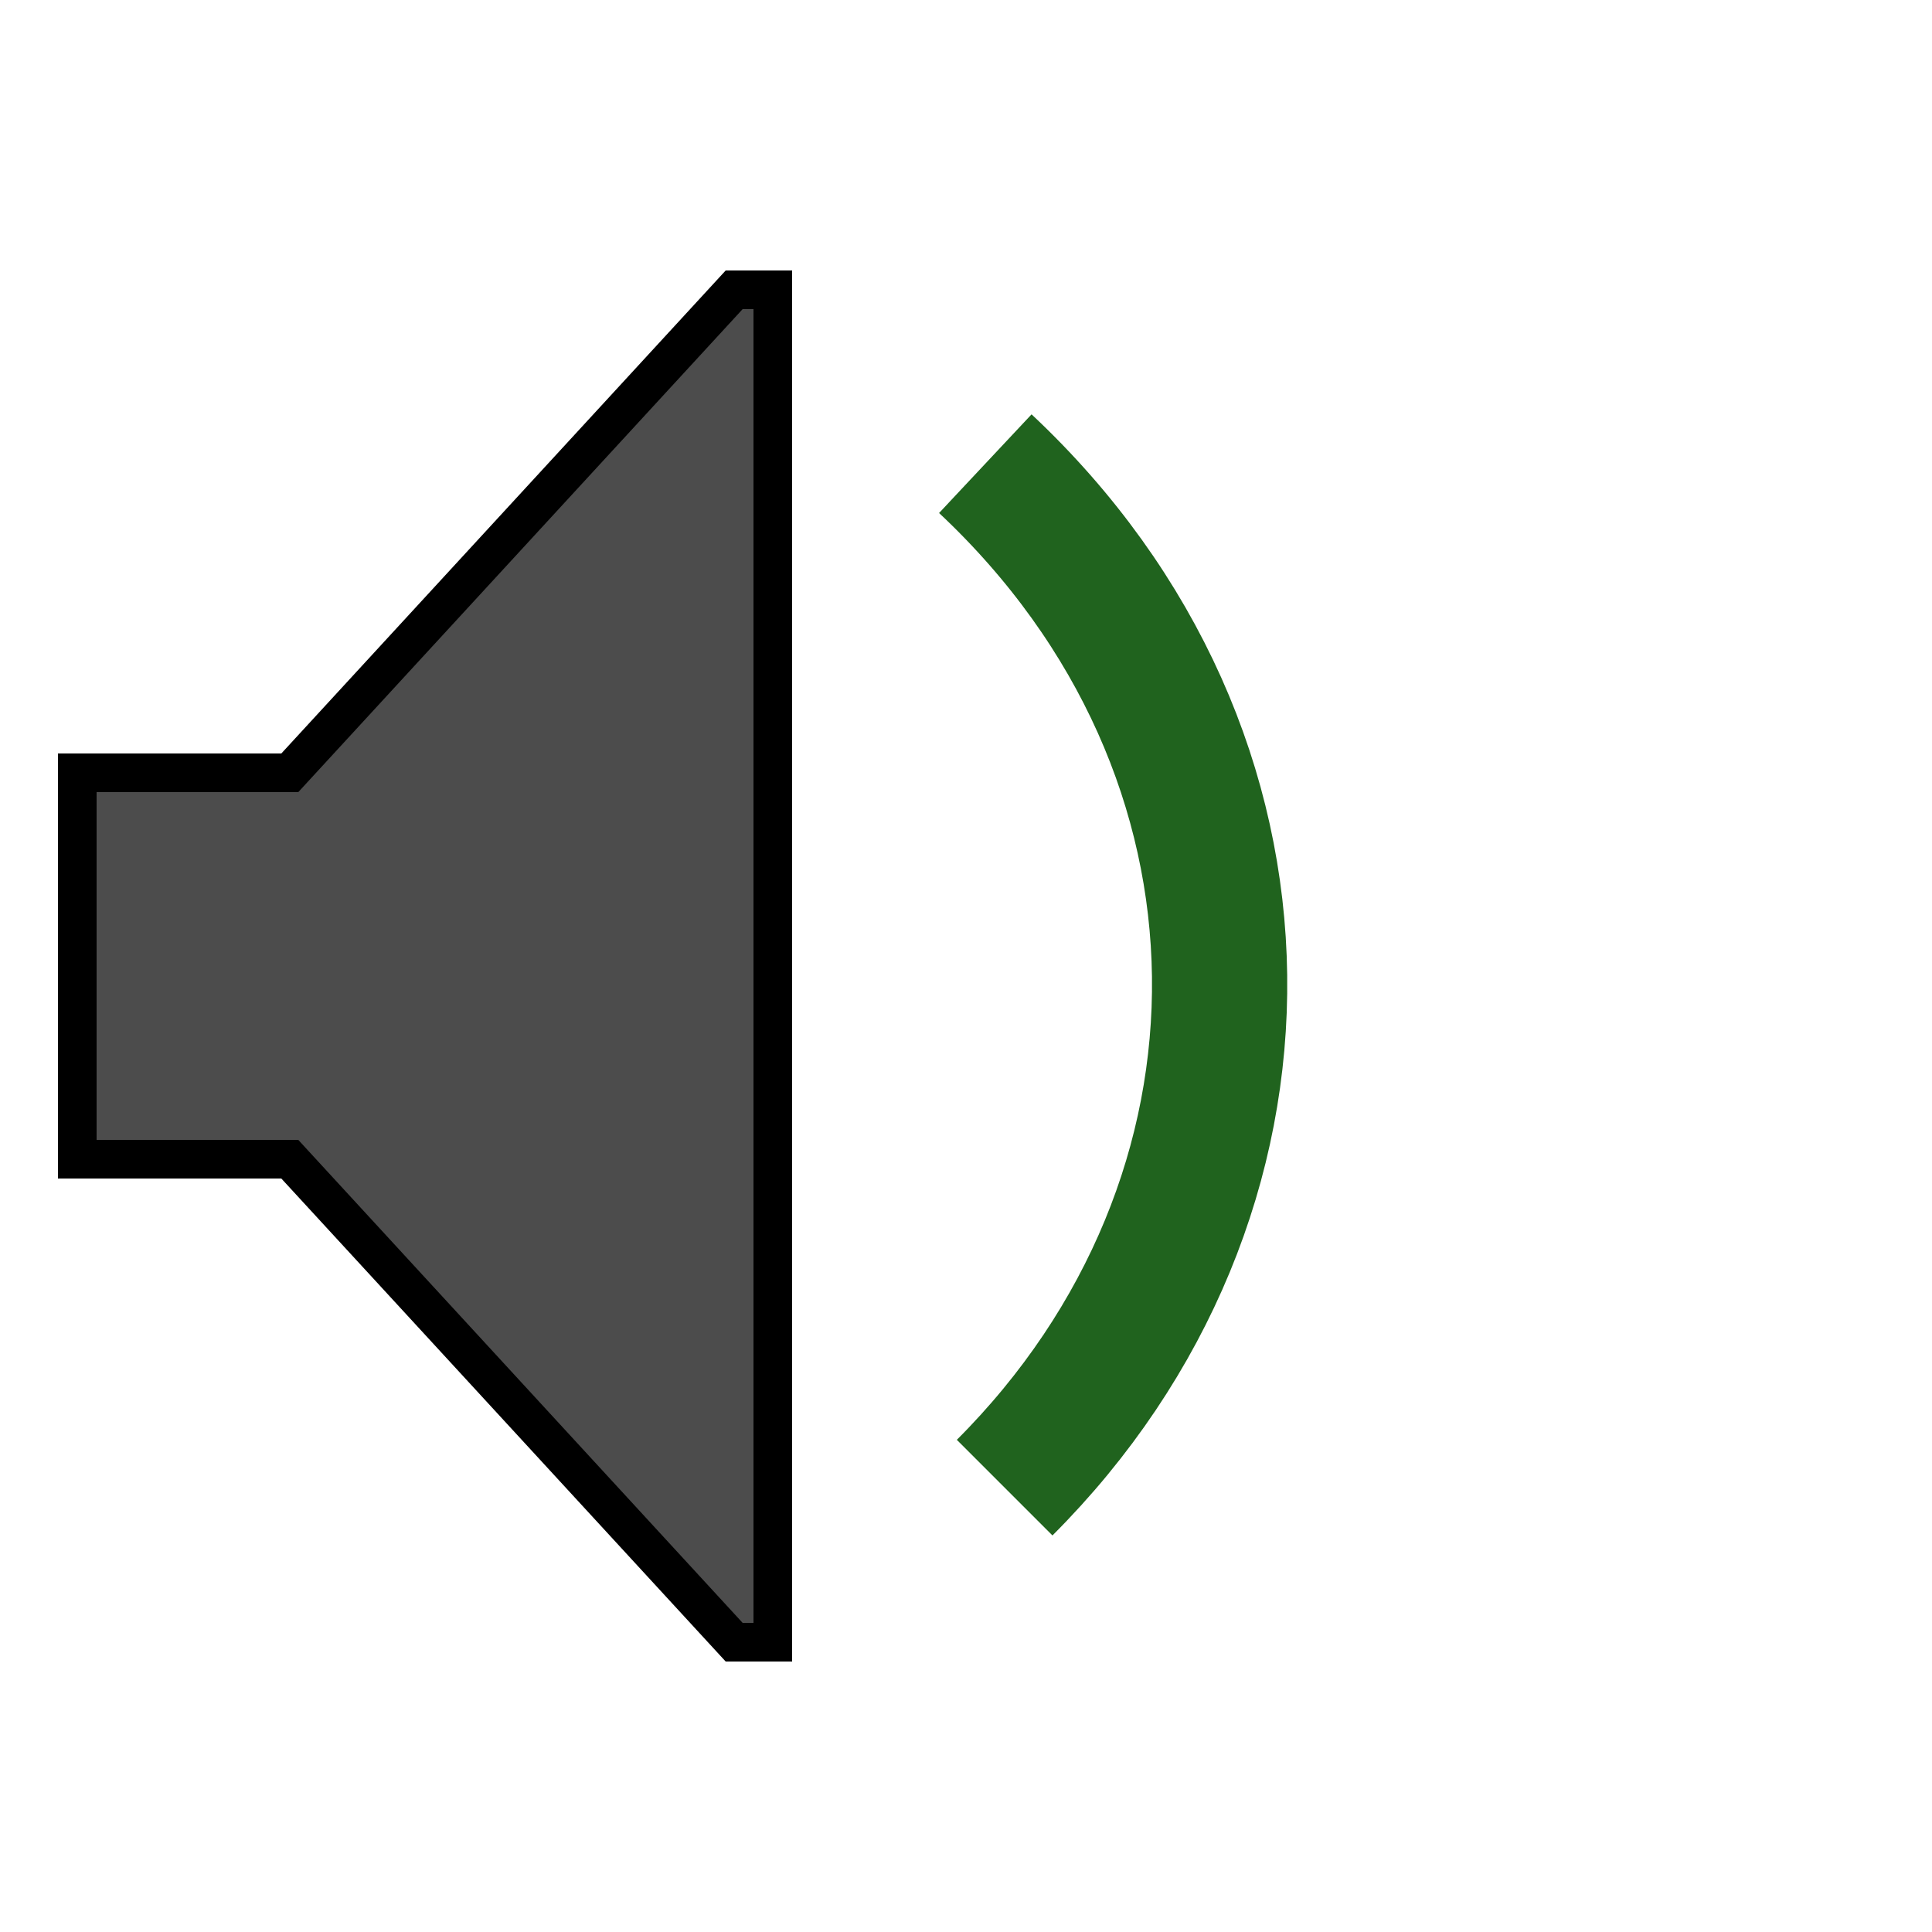
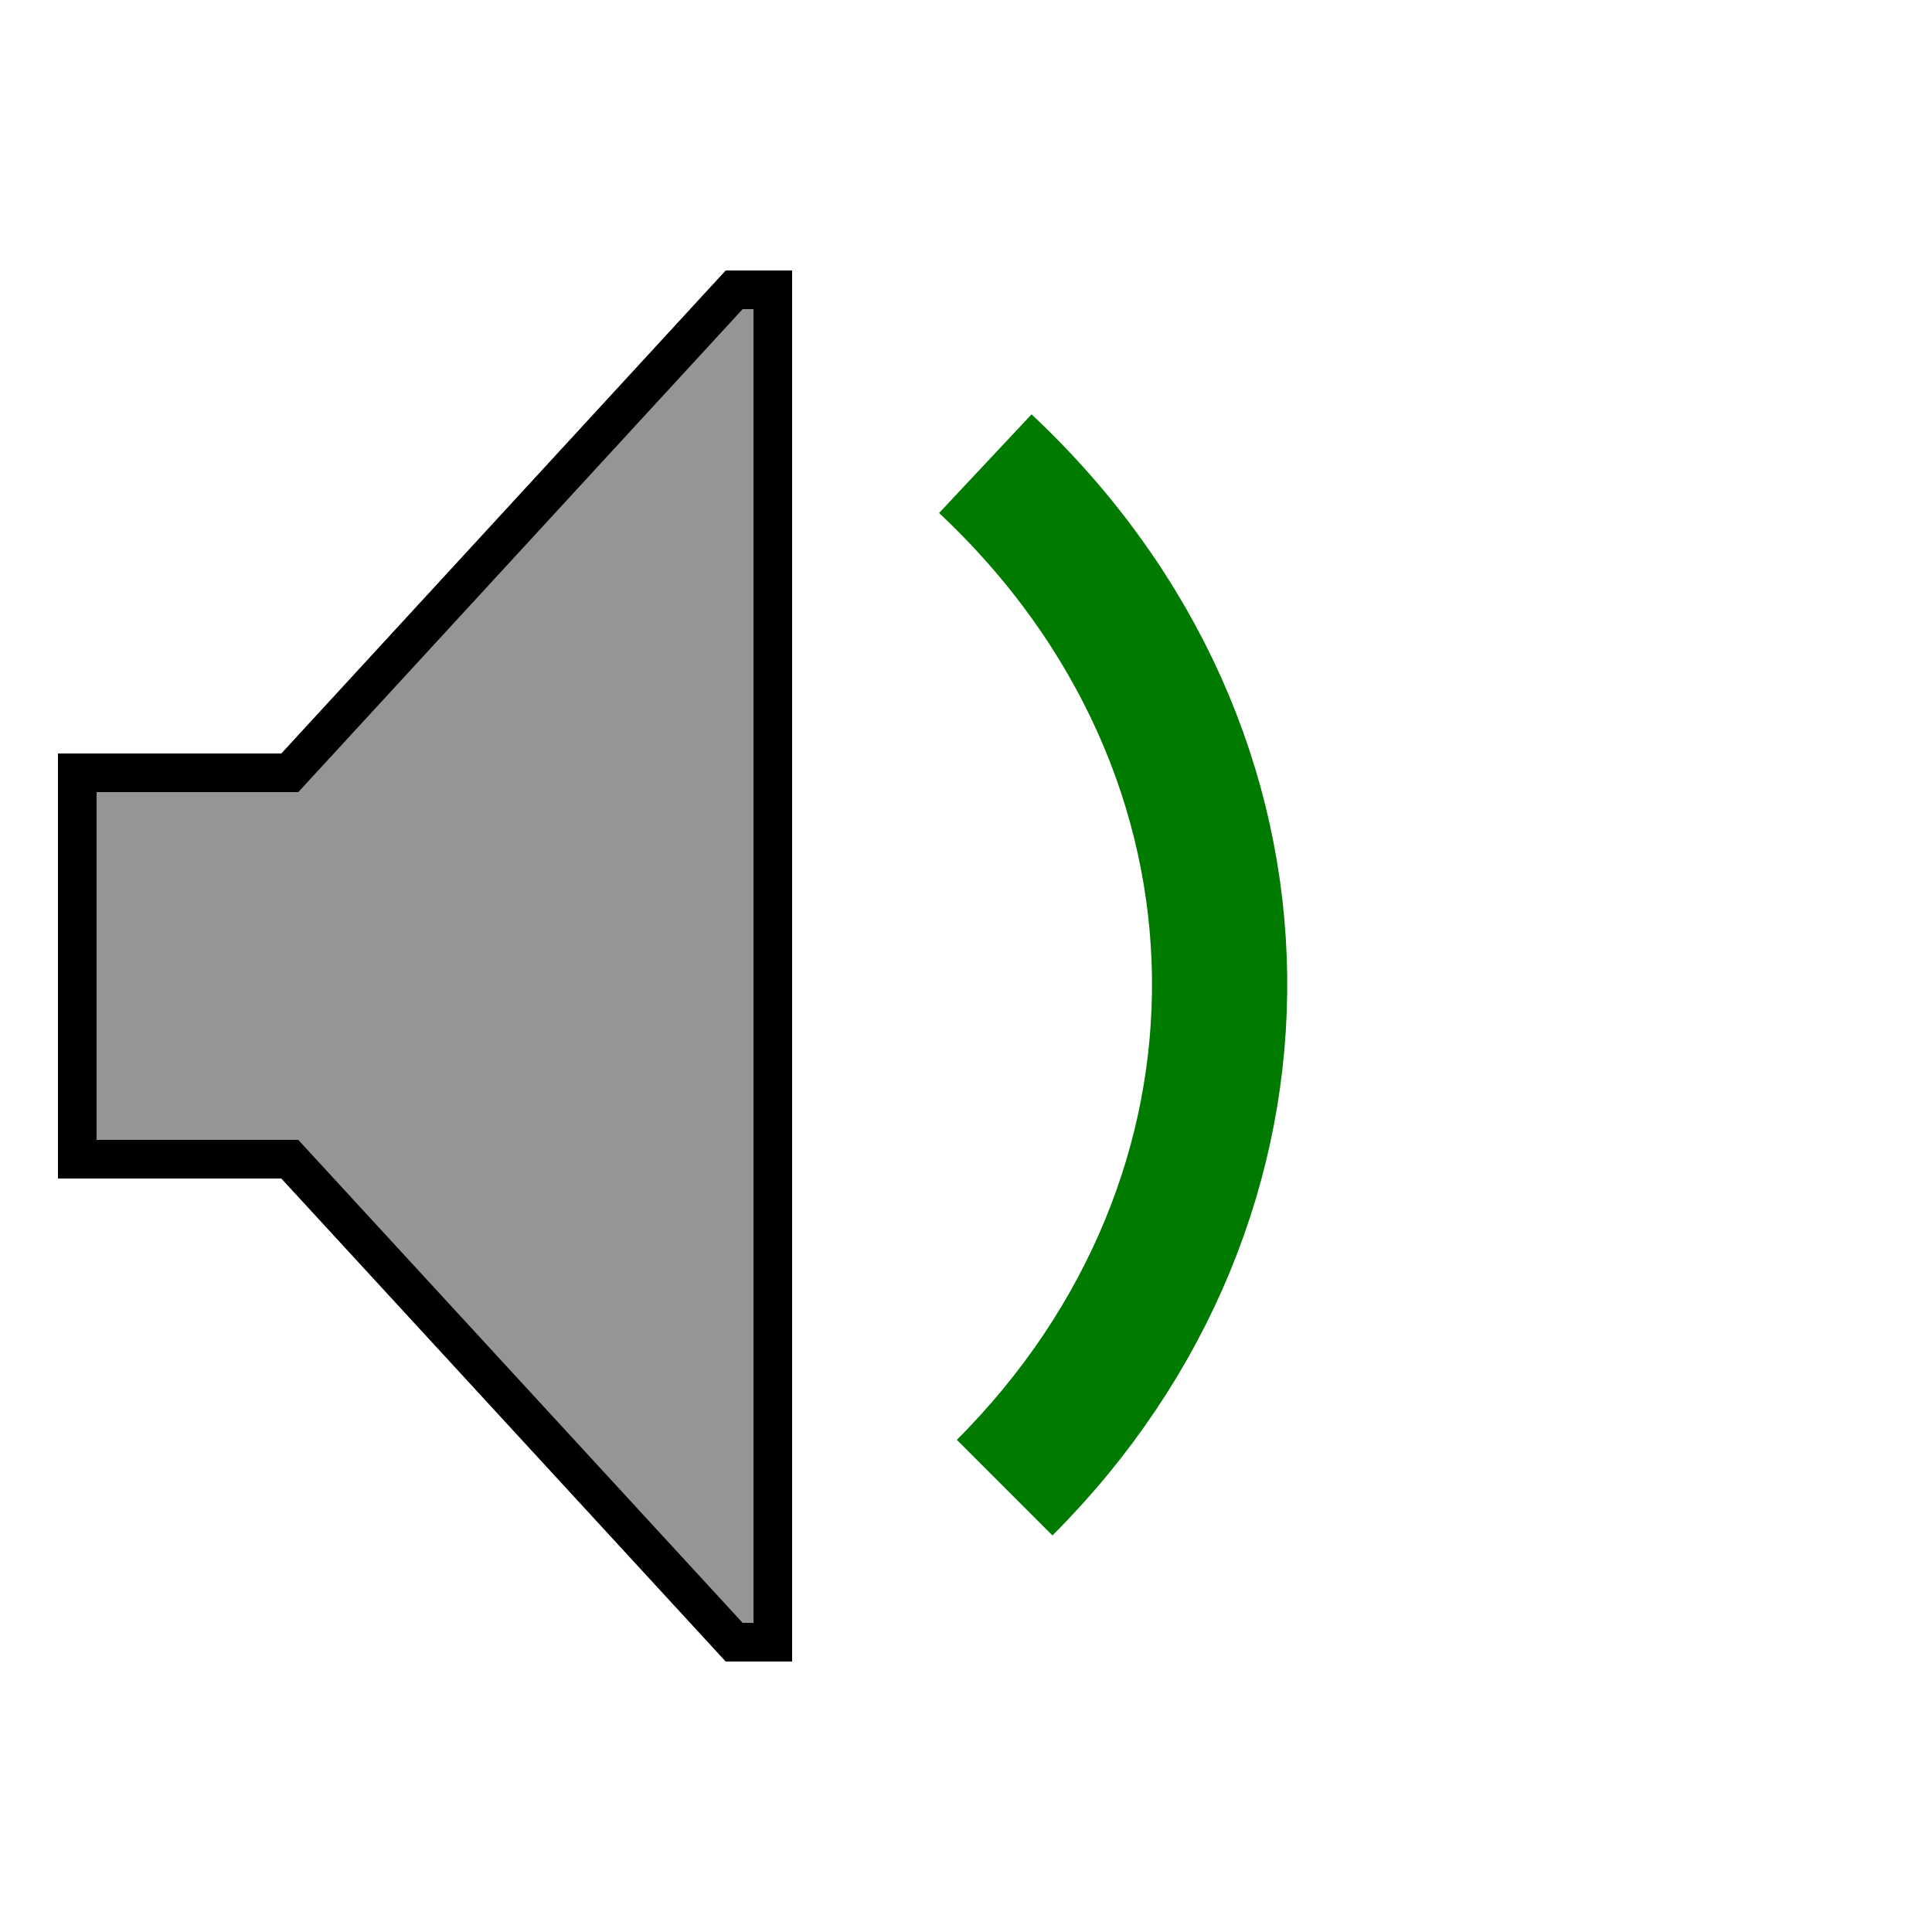
<svg xmlns="http://www.w3.org/2000/svg" version="1.1" height="100" width="100">
-   <polygon points="38,15 40,15 40,85 38,85 15,60 4,60 4,40 15,40 " style="fill: black; fill-opacity: 0.7; stroke: black;stroke-width: 2;" />
-   <path d="m 51,24 c 16,15 16,38 1,53" style="fill:none;stroke:#20631E;stroke-width:7" />
+   <polygon points="38,15 40,15 40,85 38,85 15,60 4,60 4,40 15,40 " style="fill: #959595; stroke: black;stroke-width: 2;" />
+   <path d="m 51,24 c 16,15 16,38 1,53" style="fill:none;stroke:#007B00;stroke-width:7" />
</svg>
